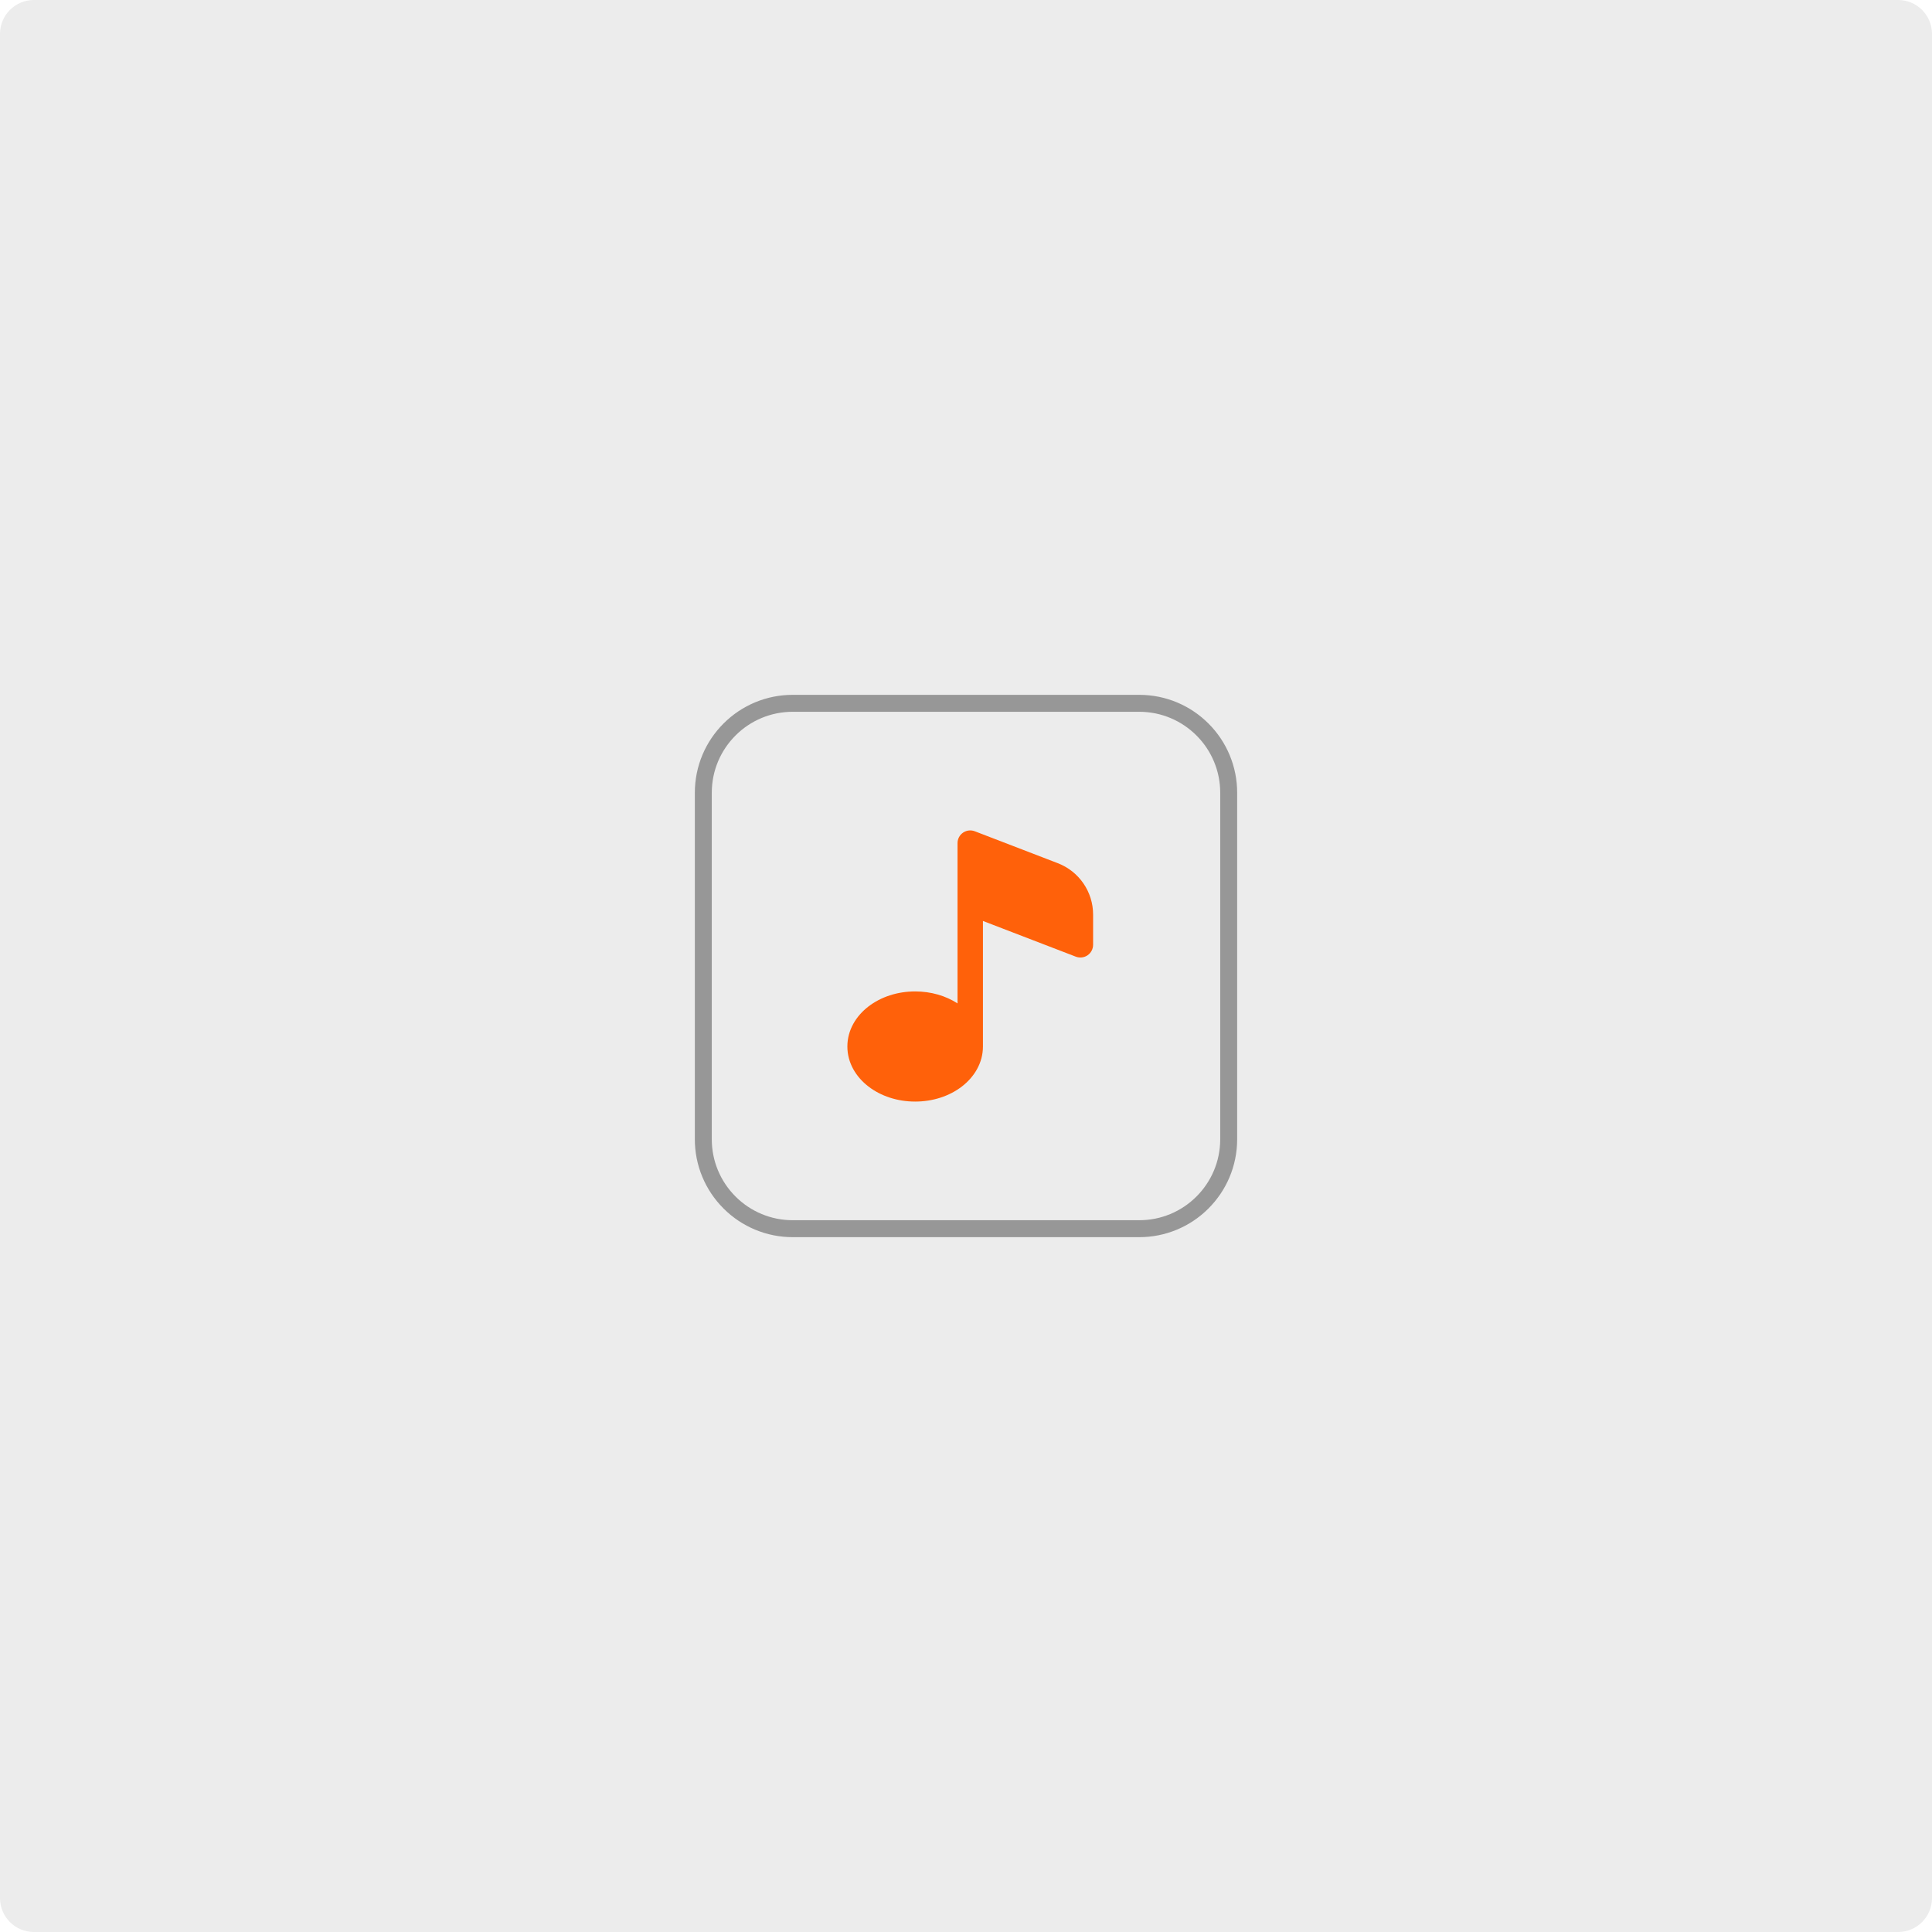
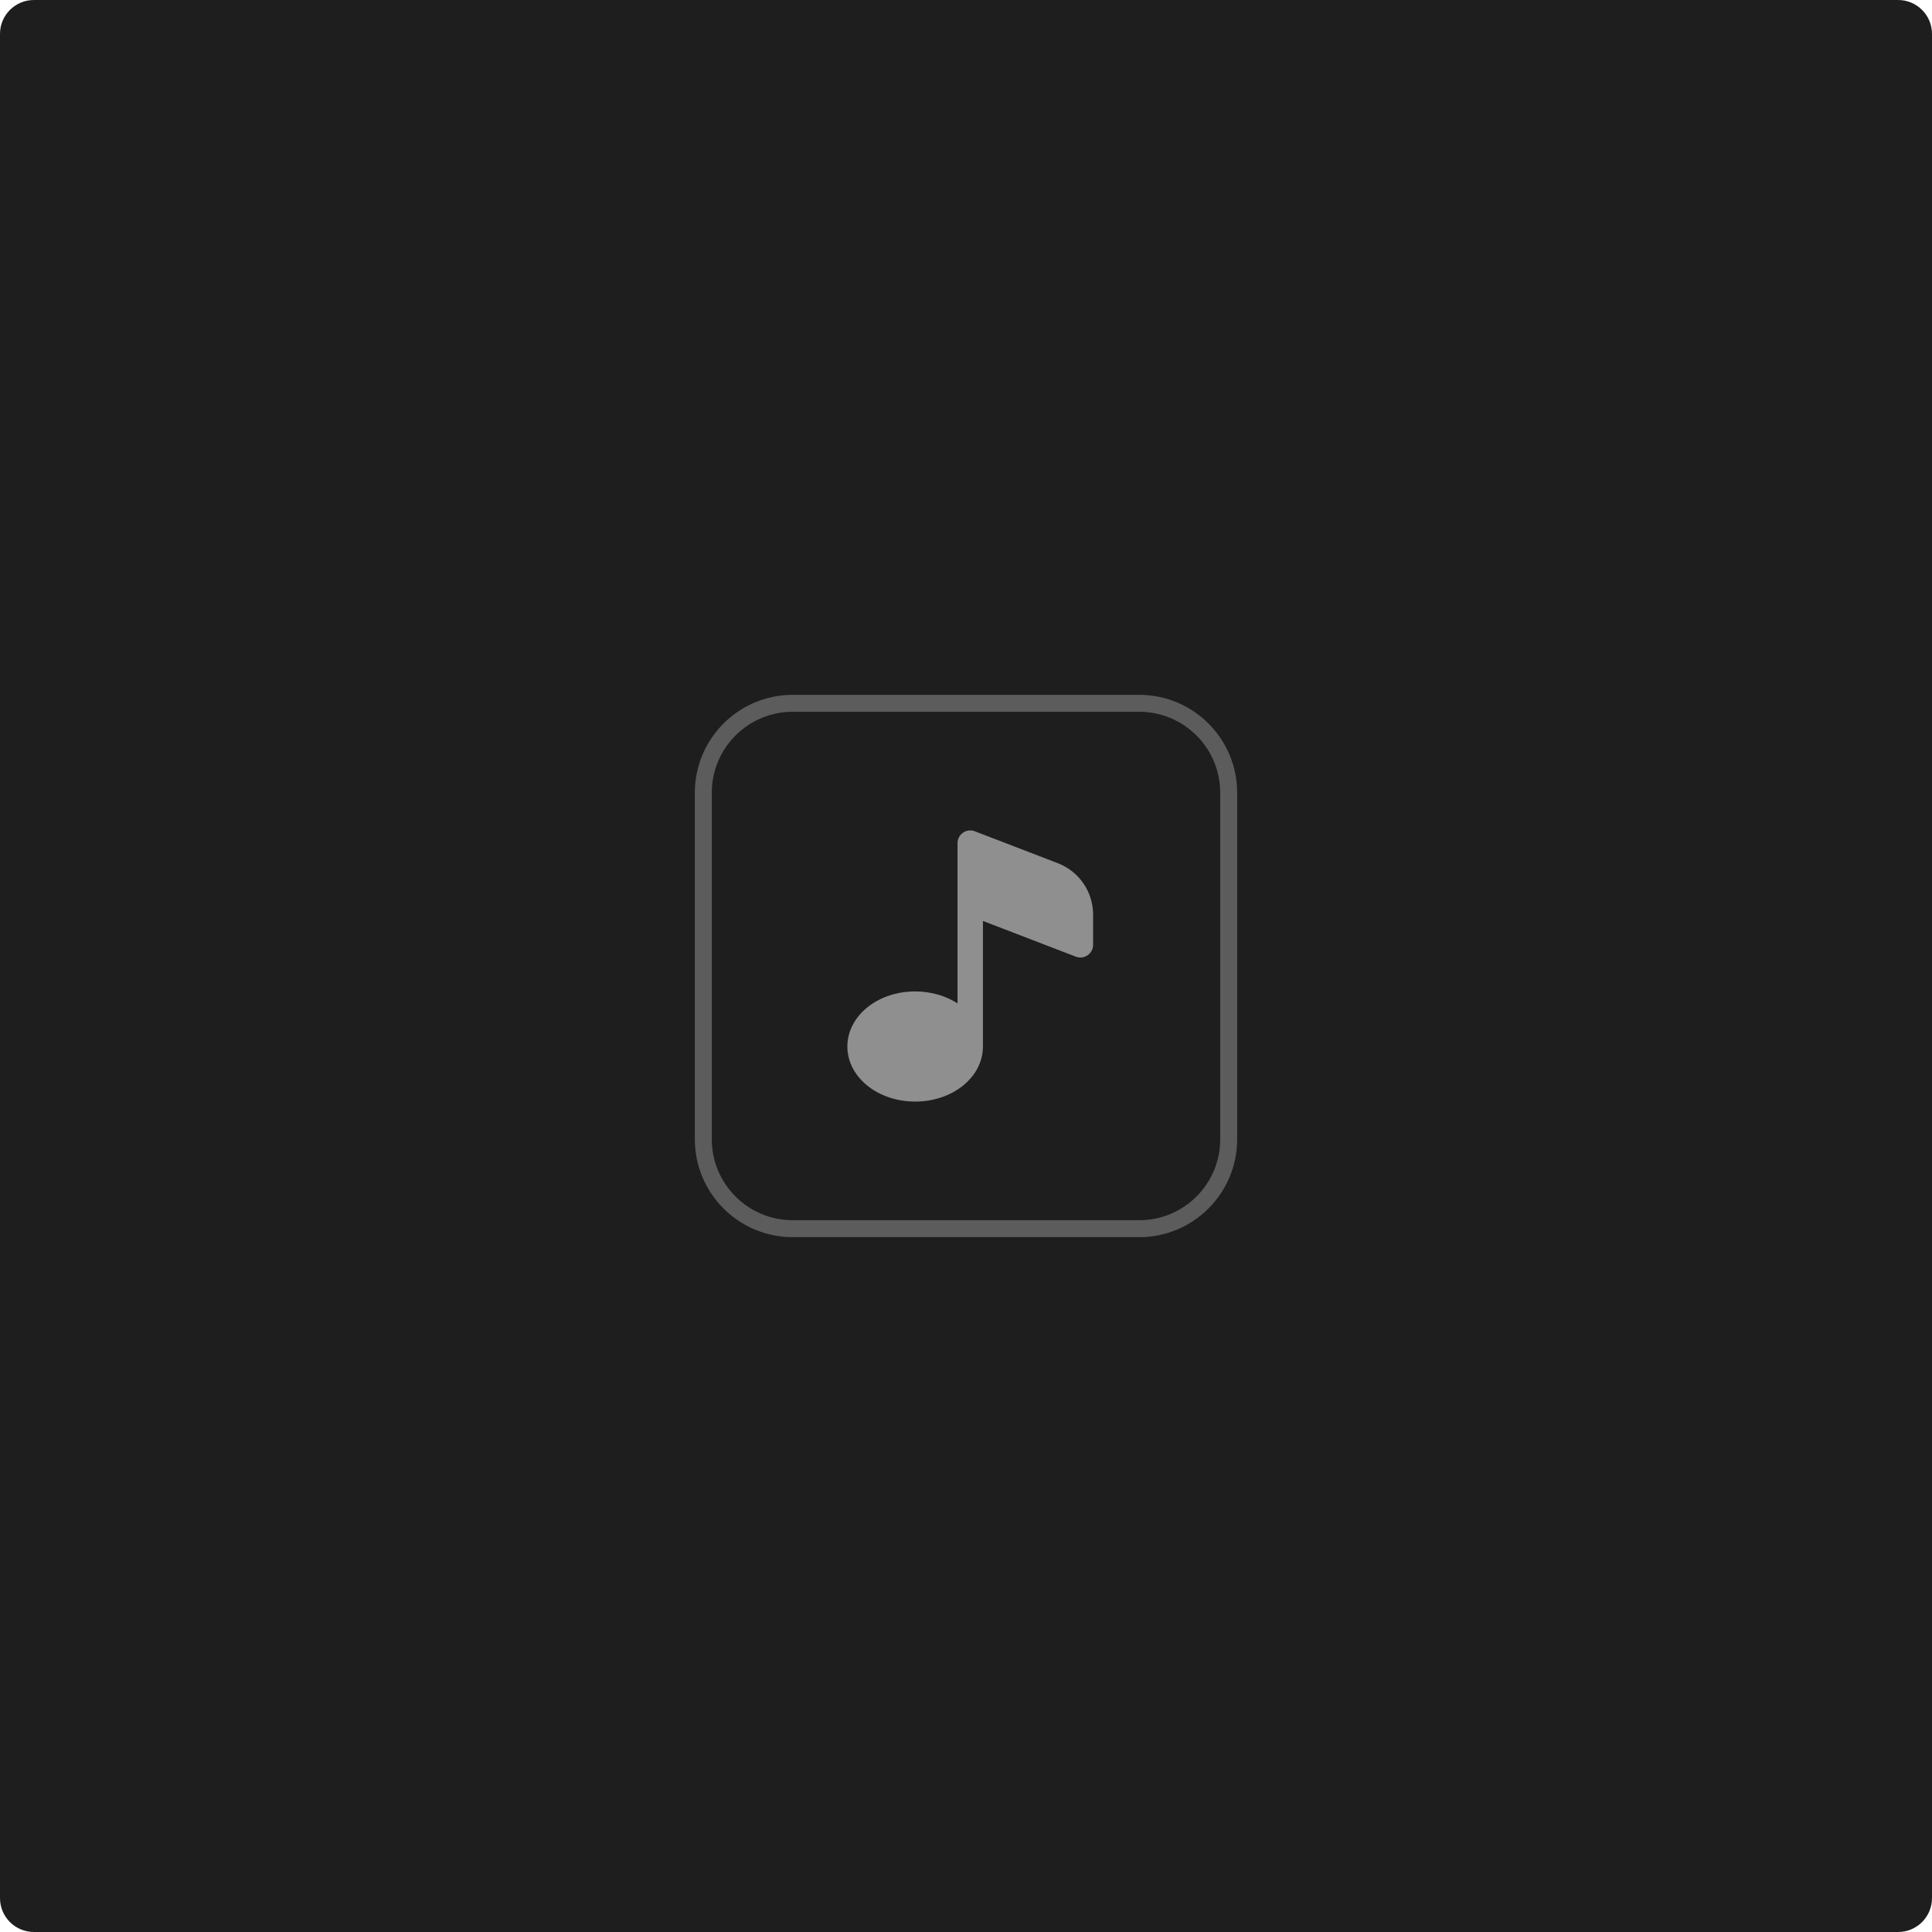
<svg xmlns="http://www.w3.org/2000/svg" viewBox="0 0 114 114">
  <g fill="none" fill-rule="evenodd">
-     <rect width="114" height="114" rx="2" fill="#ECECEC" />
+     <rect width="114" height="114" rx="2" fill="#1E1E1E" />
    <g fill-rule="nonzero">
-       <path d="M67.222 41.5c1.458 0 2.777.59 3.732 1.546a5.255 5.255 0 0 1 1.546 3.732v20.444c0 1.458-.59 2.777-1.546 3.732a5.255 5.255 0 0 1-3.732 1.546H46.778a5.257 5.257 0 0 1-3.732-1.546 5.255 5.255 0 0 1-1.546-3.732V46.778c0-1.458.59-2.778 1.546-3.732a5.255 5.255 0 0 1 3.732-1.546z" stroke="#979797" />
-       <path d="M56.5 49.75a.75.75 0 0 1 1.035-.694l4.882 1.878a3.248 3.248 0 0 1 2.083 3.033v1.783a.751.751 0 0 1-1.019.7L58 54.342v7.408c0 .971-.514 1.8-1.245 2.362-.73.562-1.706.888-2.755.888s-2.025-.326-2.755-.888C50.514 63.55 50 62.722 50 61.75c0-.971.514-1.8 1.245-2.362.73-.562 1.706-.888 2.755-.888.93 0 1.805.257 2.5.707V49.75z" fill="#FF610A" />
+       <path d="M67.222 41.5c1.458 0 2.777.59 3.732 1.546a5.255 5.255 0 0 1 1.546 3.732v20.444c0 1.458-.59 2.777-1.546 3.732a5.255 5.255 0 0 1-3.732 1.546H46.778a5.257 5.257 0 0 1-3.732-1.546 5.255 5.255 0 0 1-1.546-3.732V46.778c0-1.458.59-2.778 1.546-3.732a5.255 5.255 0 0 1 3.732-1.546z" stroke="#5C5C5C" />
+       <path d="M56.5 49.75a.75.75 0 0 1 1.035-.694l4.882 1.878a3.248 3.248 0 0 1 2.083 3.033v1.783a.751.751 0 0 1-1.019.7L58 54.342v7.408c0 .971-.514 1.8-1.245 2.362-.73.562-1.706.888-2.755.888s-2.025-.326-2.755-.888C50.514 63.55 50 62.722 50 61.75c0-.971.514-1.8 1.245-2.362.73-.562 1.706-.888 2.755-.888.93 0 1.805.257 2.5.707V49.75z" fill="#8F8F8F" />
    </g>
  </g>
</svg>
